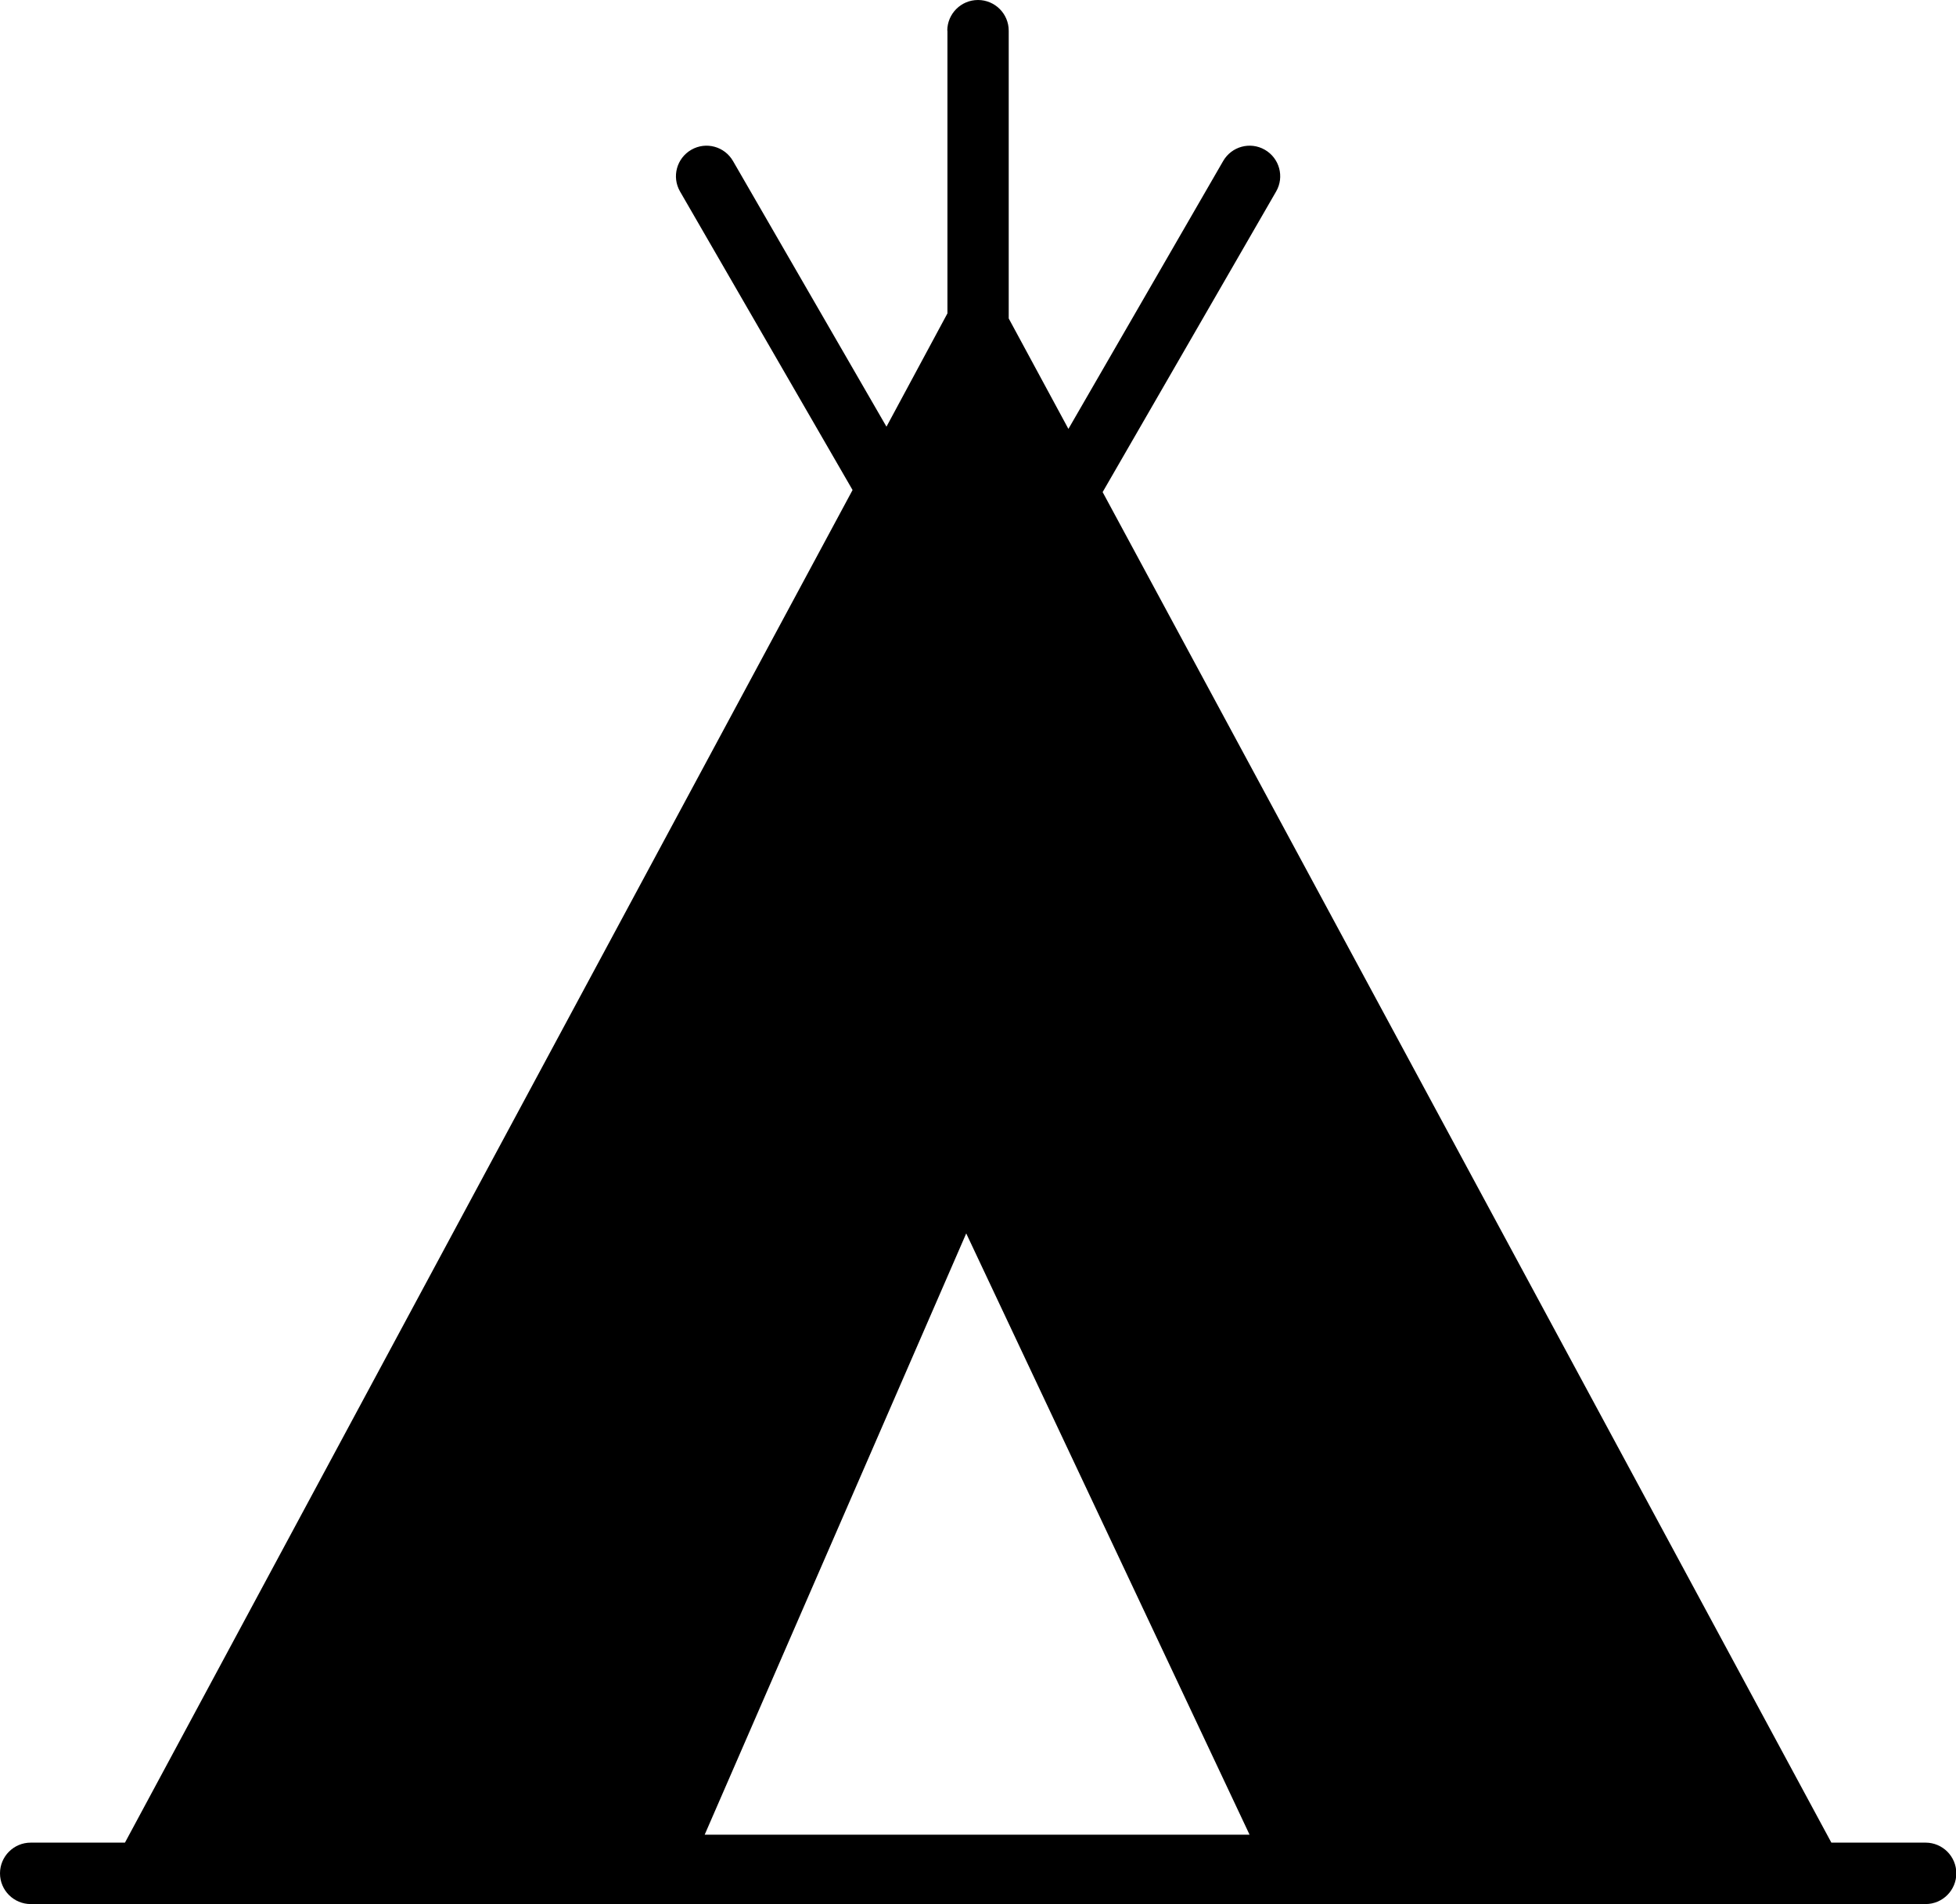
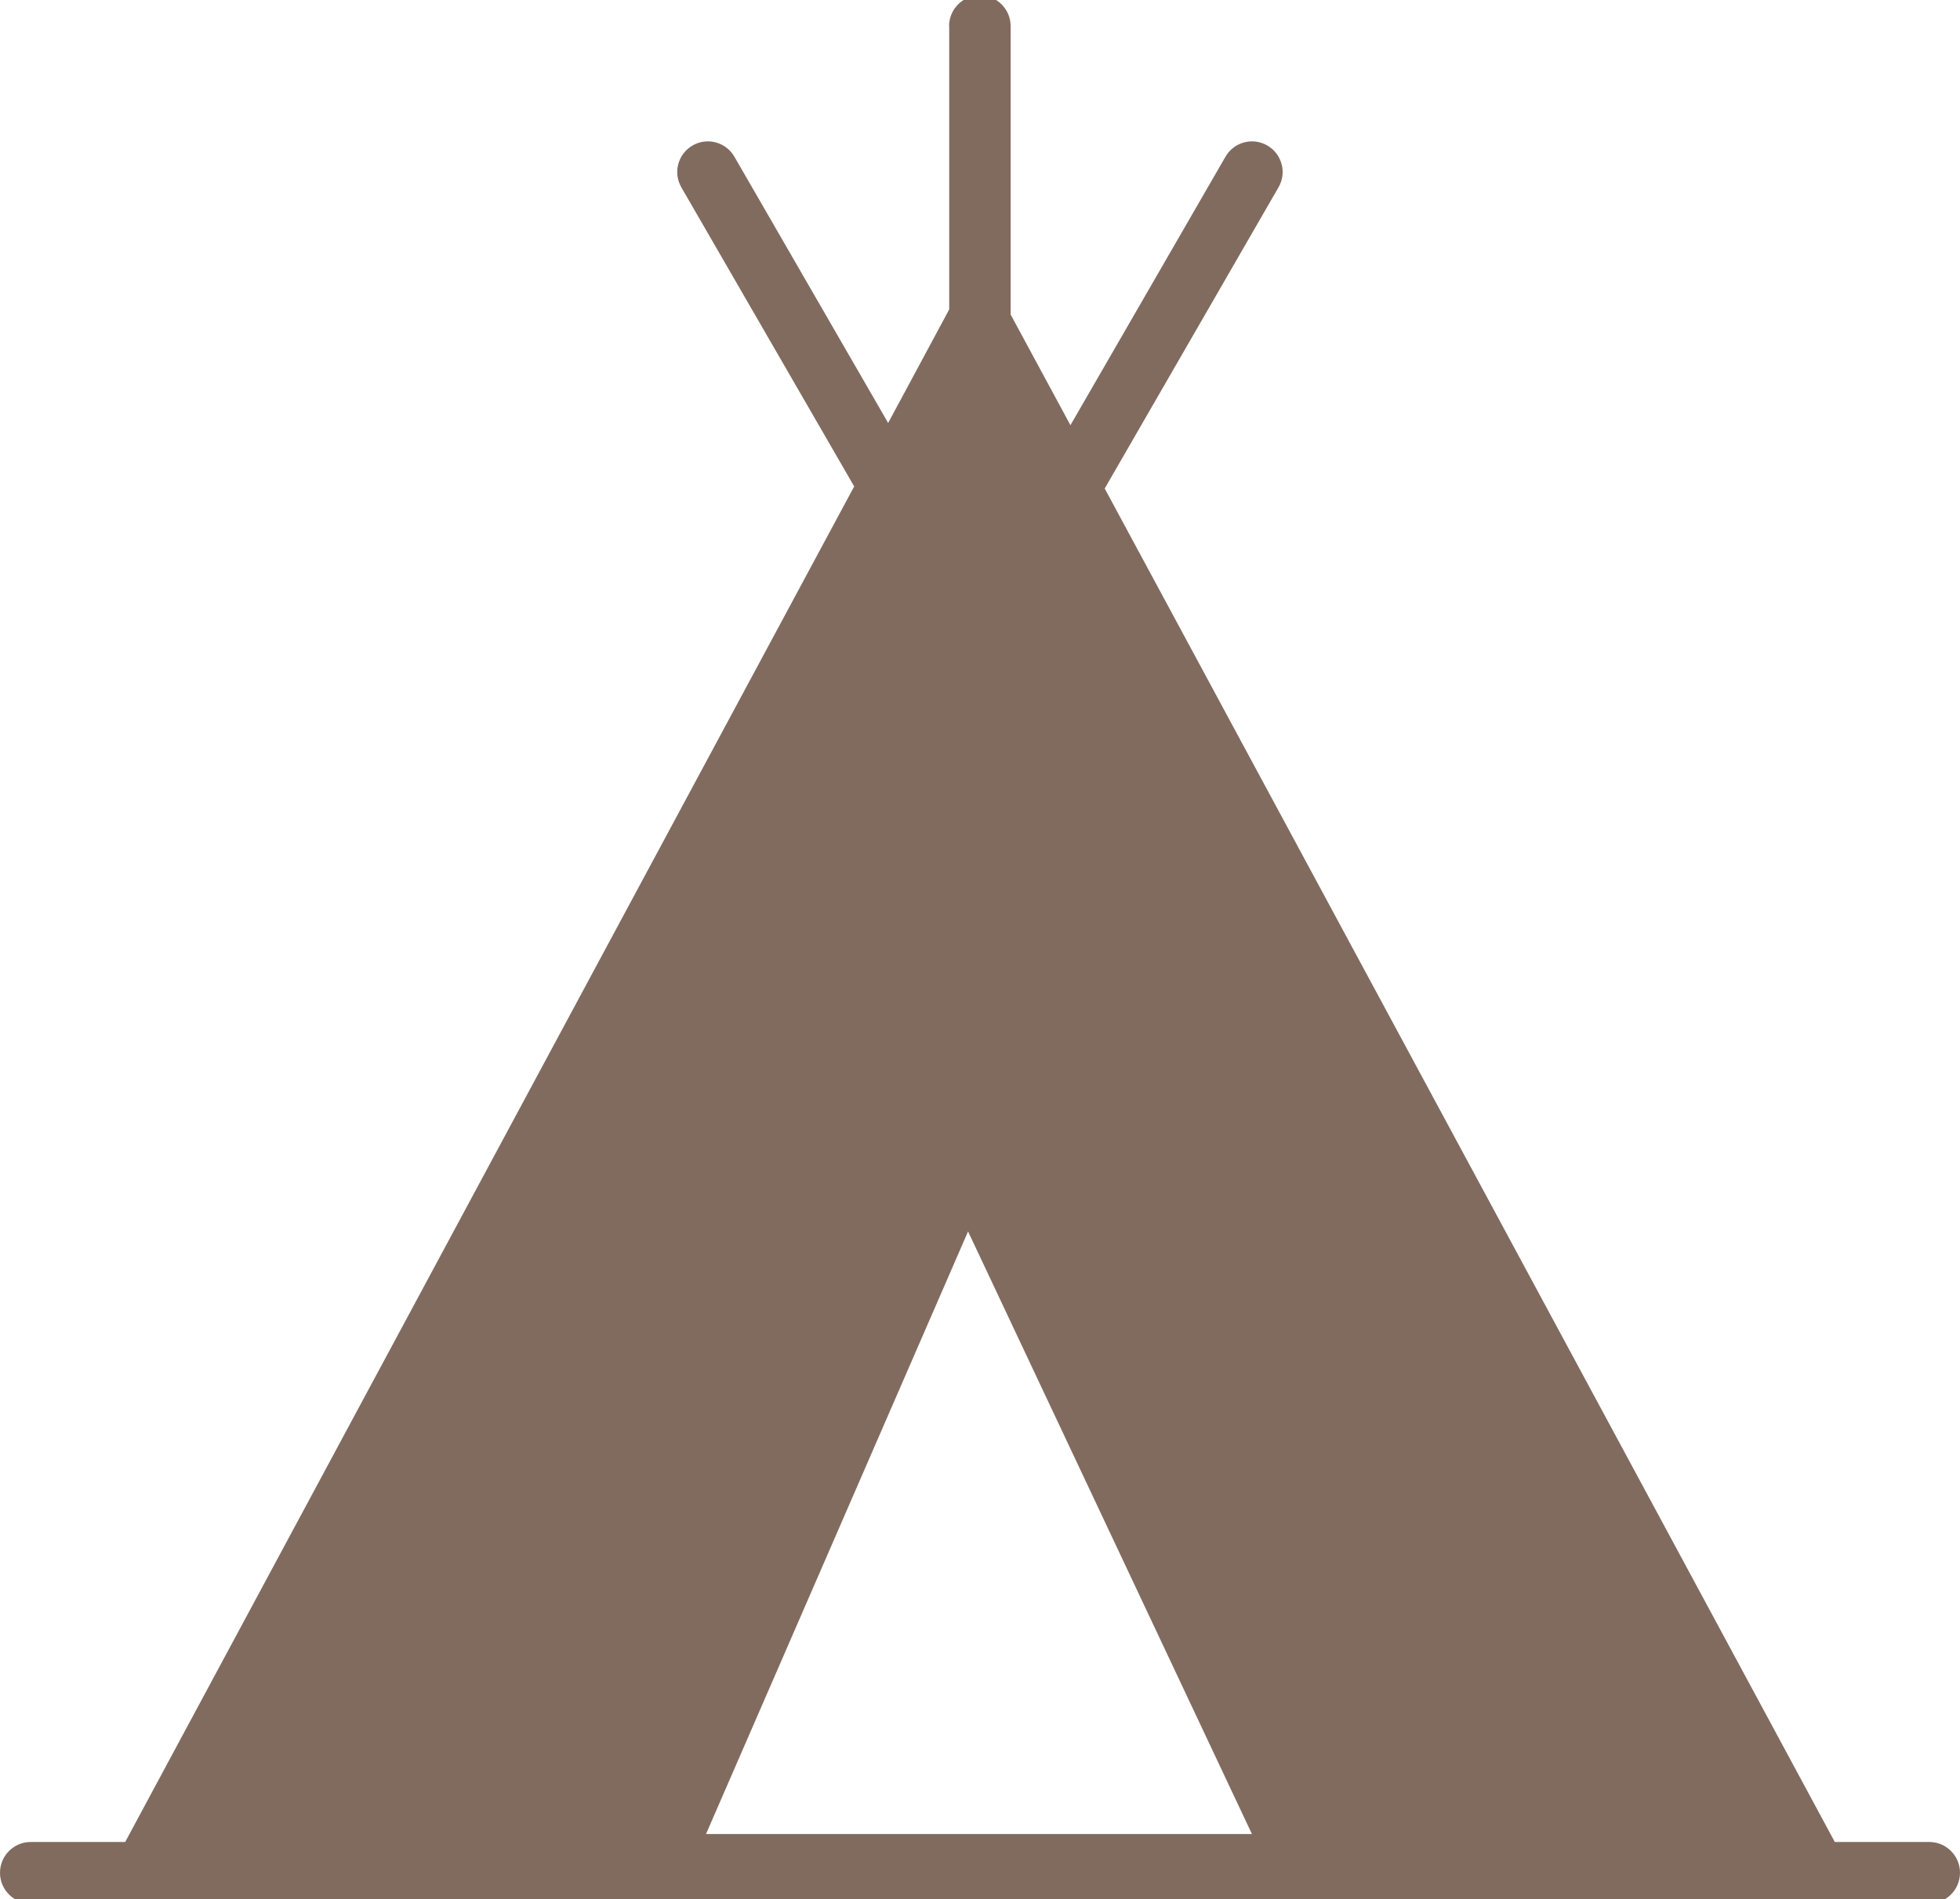
- <svg xmlns="http://www.w3.org/2000/svg" version="1.1" id="Layer_1" x="0px" y="0px" viewBox="0 0 122.88 119.63" style="enable-background:new 0 0 122.88 119.63" xml:space="preserve">
-   <g>
-     <path d="M44.27,115.28H78.5L60.7,77.5L44.27,115.28L44.27,115.28z M59.51,1.93c0-1.06,0.86-1.93,1.93-1.93 c1.06,0,1.93,0.86,1.93,1.93v18.08l3.75,6.94l9.72-16.83c0.53-0.92,1.7-1.24,2.62-0.71c0.92,0.53,1.24,1.7,0.71,2.62l-10.9,18.89 l45.78,84.86h5.92c1.06,0,1.93,0.86,1.93,1.93c0,1.06-0.86,1.93-1.93,1.93H1.93c-1.06,0-1.93-0.86-1.93-1.93 c0-1.06,0.86-1.93,1.93-1.93h5.92l45.71-84.99L42.72,12.03c-0.53-0.92-0.21-2.09,0.71-2.62s2.09-0.21,2.62,0.71l9.64,16.69 l3.83-7.12V1.93L59.51,1.93z" />
+ <svg xmlns="http://www.w3.org/2000/svg" xml:space="preserve" width="64px" height="62px" version="1.1" style="shape-rendering:geometricPrecision; text-rendering:geometricPrecision; image-rendering:optimizeQuality; fill-rule:evenodd; clip-rule:evenodd" viewBox="0 0 64 62">
+   <defs>
+     <style type="text/css">
+    
+     .fil0 {fill:#816B5F}
+    
+   </style>
+   </defs>
+   <g id="Camada_x0020_1">
+     <g id="_63580188496">
+       <g>
+         <path class="fil0" d="M23.054 59.881l17.825 0 -9.269 -19.674 -8.556 19.674 0 0zm7.936 -59.028c0,-0.551 0.448,-1.005 1.005,-1.005 0.552,0 1.005,0.448 1.005,1.005l0 9.416 1.953 3.614 5.062 -8.765c0.275,-0.479 0.885,-0.645 1.364,-0.369 0.479,0.276 0.646,0.885 0.37,1.364l-5.677 9.837 23.84 44.191 3.083 0c0.552,0 1.005,0.448 1.005,1.005 0,0.552 -0.447,1.005 -1.005,1.005l-61.99 0c-0.552,0 -1.005,-0.447 -1.005,-1.005 0,-0.552 0.448,-1.005 1.005,-1.005l3.083 0 23.804 -44.259 -5.646 -9.769c-0.275,-0.479 -0.109,-1.088 0.37,-1.364 0.479,-0.276 1.089,-0.11 1.365,0.369l5.02 8.692 1.994 -3.708 0 -9.249 -0.005 0z" />
+       </g>
+     </g>
  </g>
</svg>
